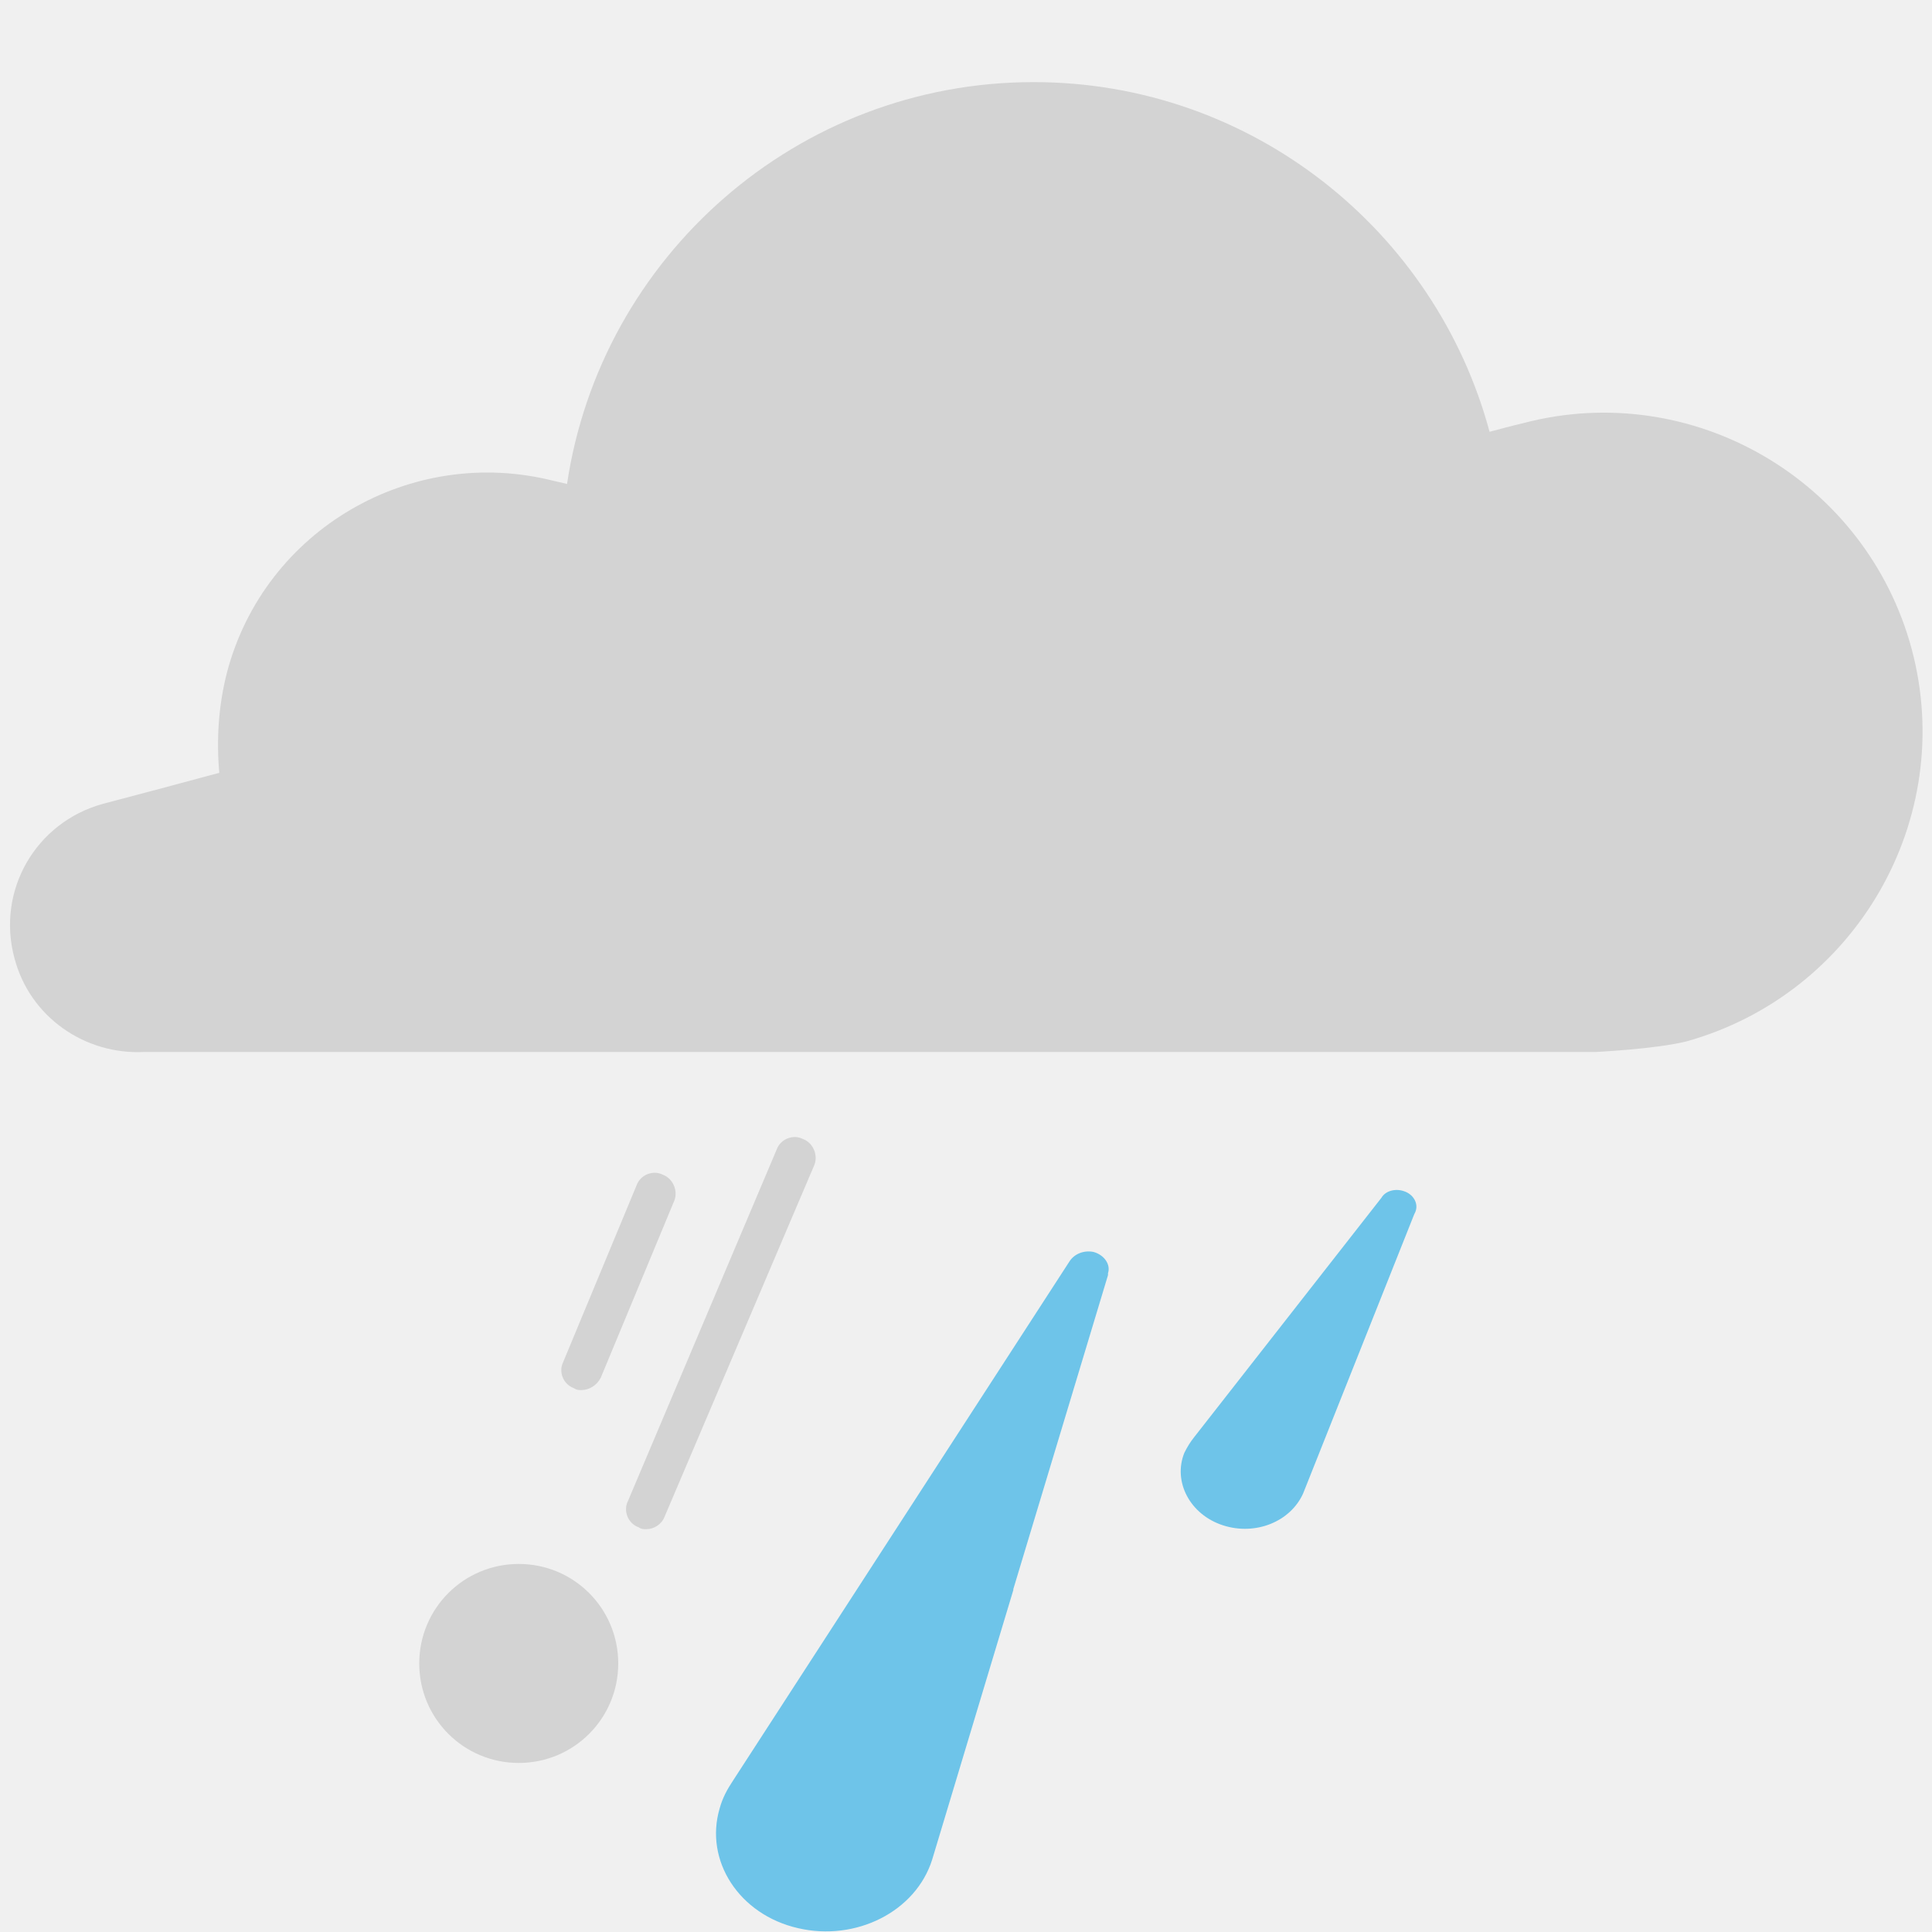
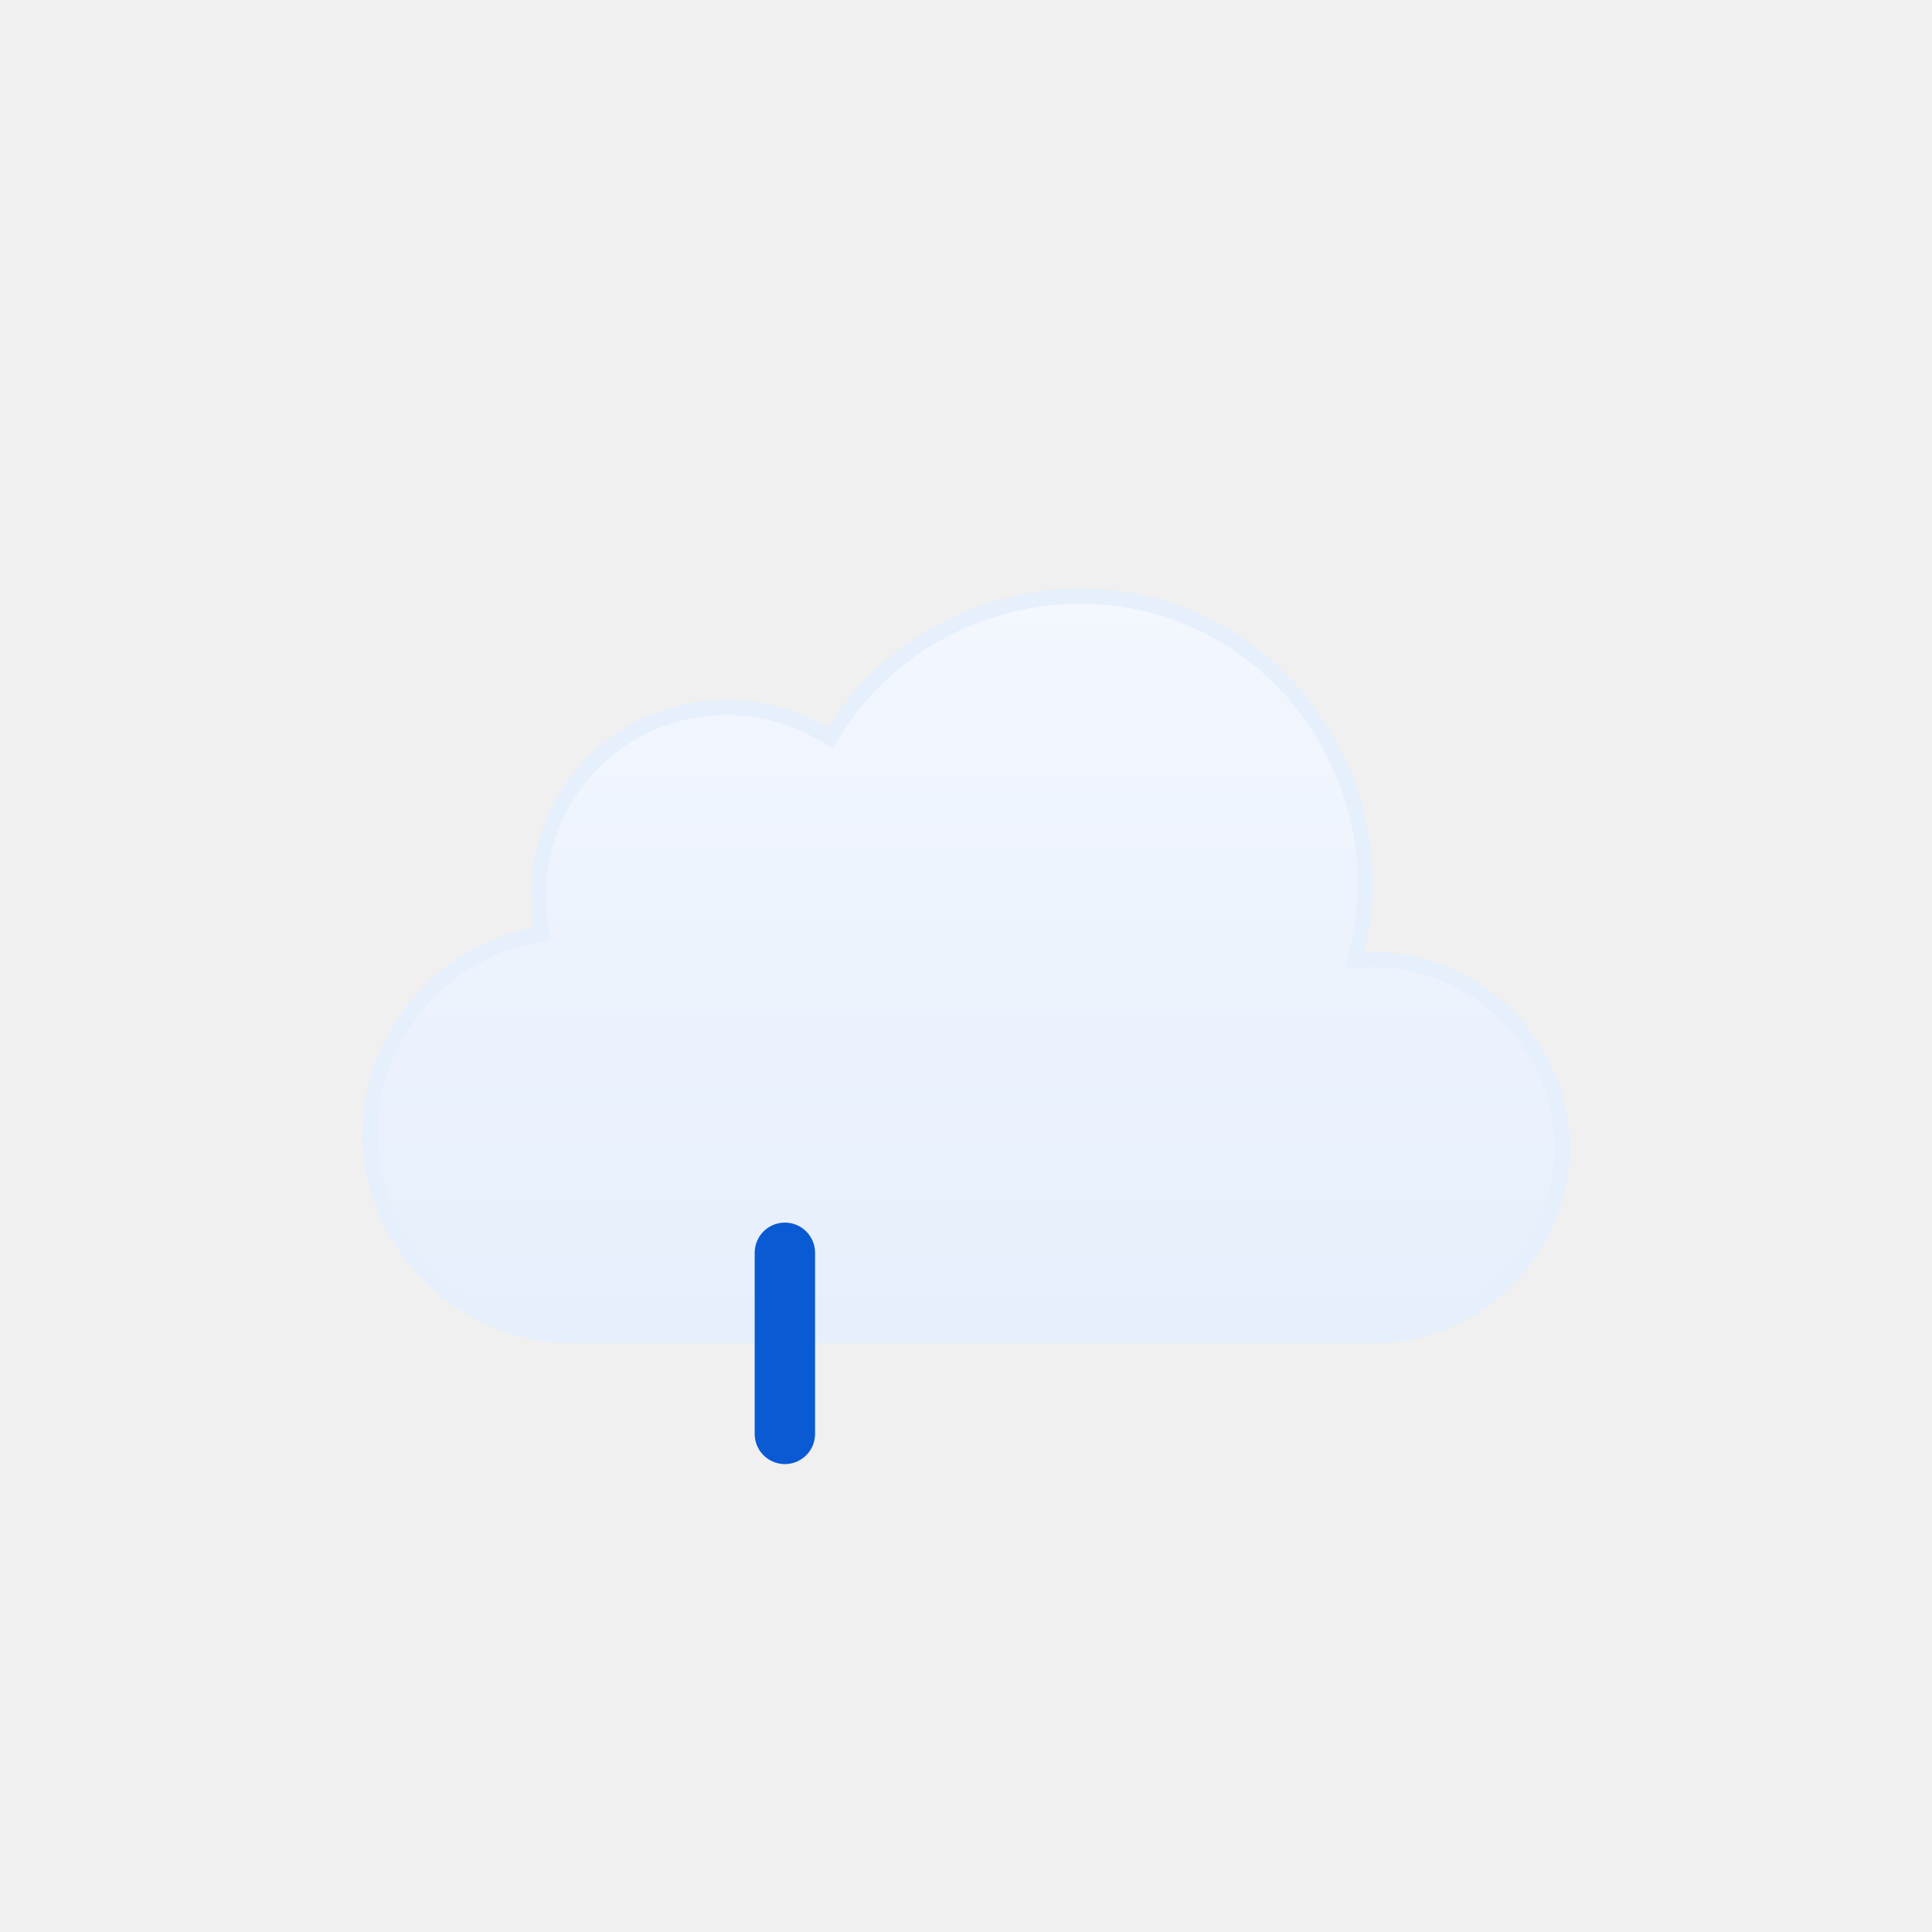
- <svg xmlns="http://www.w3.org/2000/svg" version="1.1" x="0px" y="0px" viewBox="0 0 200 200" enable-background="new 0 0 200 200" xml:space="preserve">
-   <g id="sun">
- </g>
-   <g id="clear-night">
- </g>
-   <g id="mostly-sunny">
- </g>
-   <g id="mostly-clear-night">
- </g>
-   <g id="fog">
- </g>
-   <g id="wind">
- </g>
-   <g id="cloudy">
- </g>
-   <g id="partly-cloudy">
- </g>
-   <g id="partly-cloudy-night">
- </g>
-   <g id="mostly-cloudy">
- </g>
-   <g id="mostly-cloudy-night">
- </g>
-   <g id="default">
- </g>
-   <g id="light-rain">
- </g>
-   <g id="rain">
- </g>
-   <g id="heavy-rain">
- </g>
-   <g id="scattered-showers-night">
- </g>
-   <g id="isolated-t-storms">
- </g>
-   <g id="scattered-t-storms">
- </g>
-   <g id="scattered-t-storms-night">
- </g>
-   <g id="strong-t-storms">
- </g>
-   <g id="flurries">
- </g>
-   <g id="snow">
- </g>
-   <g id="heavy-snow">
- </g>
-   <g id="blowing-snow">
- </g>
-   <g id="scattered-snow">
- </g>
-   <g id="scattered-snow-night">
- </g>
-   <g id="freezing-drizzle">
- </g>
-   <g id="freezing-rain">
-     <g>
-       <g>
-         <path fill="#6EC4E9" d="M113.2,129.6c-1-0.2-2,0.2-2.5,1l0,0l-34.8,53.7c-0.6,0.9-1.1,1.8-1.4,2.9c-1.6,5.4,2,11,8.1,12.4     c6,1.4,12.2-1.7,13.9-7.1h0l8.4-27.9c0,0,0-0.1,0-0.1l0,0l9.8-32.5l0-0.2l0,0C115,130.9,114.3,129.9,113.2,129.6z" />
-         <path fill="#6EC4E9" d="M146.5,125.5c0.4-0.9-0.2-1.9-1.2-2.2c-0.9-0.3-1.9,0-2.3,0.7h0l-19.4,24.8c-0.4,0.5-0.7,1-1,1.6     c-1.2,3,0.6,6.4,4,7.5c3.4,1.1,7-0.4,8.3-3.3h0l11.5-28.9L146.5,125.5L146.5,125.5z" />
-       </g>
-       <g>
-         <g>
-           <path fill="#D3D3D3" d="M66.9,158.3c-0.3,0-0.5,0-0.8-0.2c-1.1-0.4-1.6-1.7-1.1-2.7L80.4,119c0.4-1.1,1.7-1.6,2.7-1.1      c1.1,0.4,1.6,1.7,1.2,2.7L68.8,157C68.5,157.8,67.7,158.3,66.9,158.3z" />
-           <path fill="#D3D3D3" d="M60.2,143.9c-0.3,0-0.5,0-0.8-0.2c-1.1-0.4-1.6-1.7-1.1-2.7l7.6-18.3c0.4-1.1,1.7-1.6,2.7-1.1      c1.1,0.4,1.6,1.7,1.2,2.7l-7.6,18.3C61.8,143.4,61,143.9,60.2,143.9z" />
-           <path fill="#D3D3D3" d="M64,172.2c0,5.7-4.6,10.3-10.3,10.3c-5.7,0-10.3-4.6-10.3-10.3c0-5.7,4.6-10.3,10.3-10.3      S64,166.5,64,172.2z" />
+ <svg xmlns="http://www.w3.org/2000/svg" viewBox="0 0 128 128" fill="none">
+   <g id="rain" clip-path="url(#clip0_1858_8370)">
+     <g id="Sky">
+       <g id="Clouds">
+         <g id="Cloud">
+           <path id="Cloud_2" d="M55.262 48.475C60.123 40.611 70.297 37.38 78.815 40.943C87.321 44.502 92.138 54.003 89.903 62.965L89.742 63.614L90.411 63.585C97.42 63.279 103.5 68.992 103.5 76.028C103.5 82.84 97.772 88.5 90.977 88.5H37.954C31.128 88.502 25.203 83.171 24.559 76.36C23.916 69.552 28.737 63.212 35.443 61.945L35.926 61.853L35.842 61.369C35.026 56.624 37.126 51.717 41.105 49.013C45.095 46.301 50.446 46.154 54.58 48.64L55.003 48.895L55.262 48.475Z" fill="url(#paint0_linear_1858_8370)" stroke="#E6EFFC" stroke-miterlimit="10" />
        </g>
+         <animateTransform attributeName="transform" type="translate" values="0 0;0 -3;0 0" dur="3s" begin="0s" repeatCount="indefinite" calcMode="spline" keySplines=".42 0 .58 1; .42 0 .58 1" />
      </g>
    </g>
-     <g>
-       <path fill="#D3D3D3" d="M197.9,67.2c-4.7-17.5-22.7-28-40.2-23.4c0,0-1.3,0.3-3.5,0.9c-5.6-20.8-24.6-36.2-47.2-36.2    c-24.5,0-44.8,18.1-48.3,41.6c-0.8-0.2-1.3-0.3-1.3-0.3c-14.8-3.8-30,5-33.9,19.8c-0.9,3.5-1.1,7-0.8,10.4c-7.4,2-12,3.2-12,3.2    c-7,1.9-11.1,9-9.2,16c1.6,6.1,7.3,10,13.4,9.7h150.3c0,0,6.2-0.3,9.4-1.1C192.1,102.9,202.6,84.8,197.9,67.2z" />
+     <g id="Precipitation">
+       <g id="Raindrops">
+         <path id="Raindrop 1" d="M52 83V95" stroke="#0A5AD4" stroke-width="4" stroke-linecap="round">
+           <animateTransform attributeName="transform" type="translate" values="0 0;0 20" dur="1s" begin="0s" repeatCount="indefinite" calcMode="spline" keySplines=".42 0 1 1" />
+           <animate attributeName="opacity" values="0;1;1;0" dur="1s" begin="0s" repeatCount="indefinite" keyTimes="0;0.15;0.85;1" />
+         </path>
+         <path id="Raindrop 2" d="M64 83V95" stroke="#0A5AD4" stroke-width="4" stroke-linecap="round" opacity="0">
+           <animateTransform attributeName="transform" type="translate" values="0 0;0 20" dur="1s" begin="0.4s" repeatCount="indefinite" calcMode="spline" keySplines=".42 0 1 1" />
+           <animate attributeName="opacity" values="0;1;1;0" dur="1s" begin="0.4s" repeatCount="indefinite" keyTimes="0;0.15;0.85;1" />
+         </path>
+         <path id="Raindrop 3" d="M76 83V95" stroke="#0A5AD4" stroke-width="4" stroke-linecap="round" opacity="0">
+           <animateTransform attributeName="transform" type="translate" values="0 0;0 20" dur="1s" begin="0.8s" repeatCount="indefinite" calcMode="spline" keySplines=".42 0 1 1" />
+           <animate attributeName="opacity" values="0;1;1;0" dur="1s" begin="0.8s" repeatCount="indefinite" keyTimes="0;0.15;0.85;1" />
+         </path>
+       </g>
    </g>
  </g>
-   <g id="wintry-mix">
- </g>
-   <g id="sleet">
- </g>
-   <g id="tornado">
- </g>
-   <g id="hurricane">
- </g>
+   <defs>
+     <linearGradient id="paint0_linear_1858_8370" x1="64.001" y1="39" x2="64.001" y2="89" gradientUnits="userSpaceOnUse">
+       <stop stop-color="#F3F7FE" />
+       <stop offset="1" stop-color="#E6EFFC" />
+     </linearGradient>
+     <clipPath id="clip0_1858_8370">
+       <rect width="128" height="128" fill="white" />
+     </clipPath>
+   </defs>
</svg>
